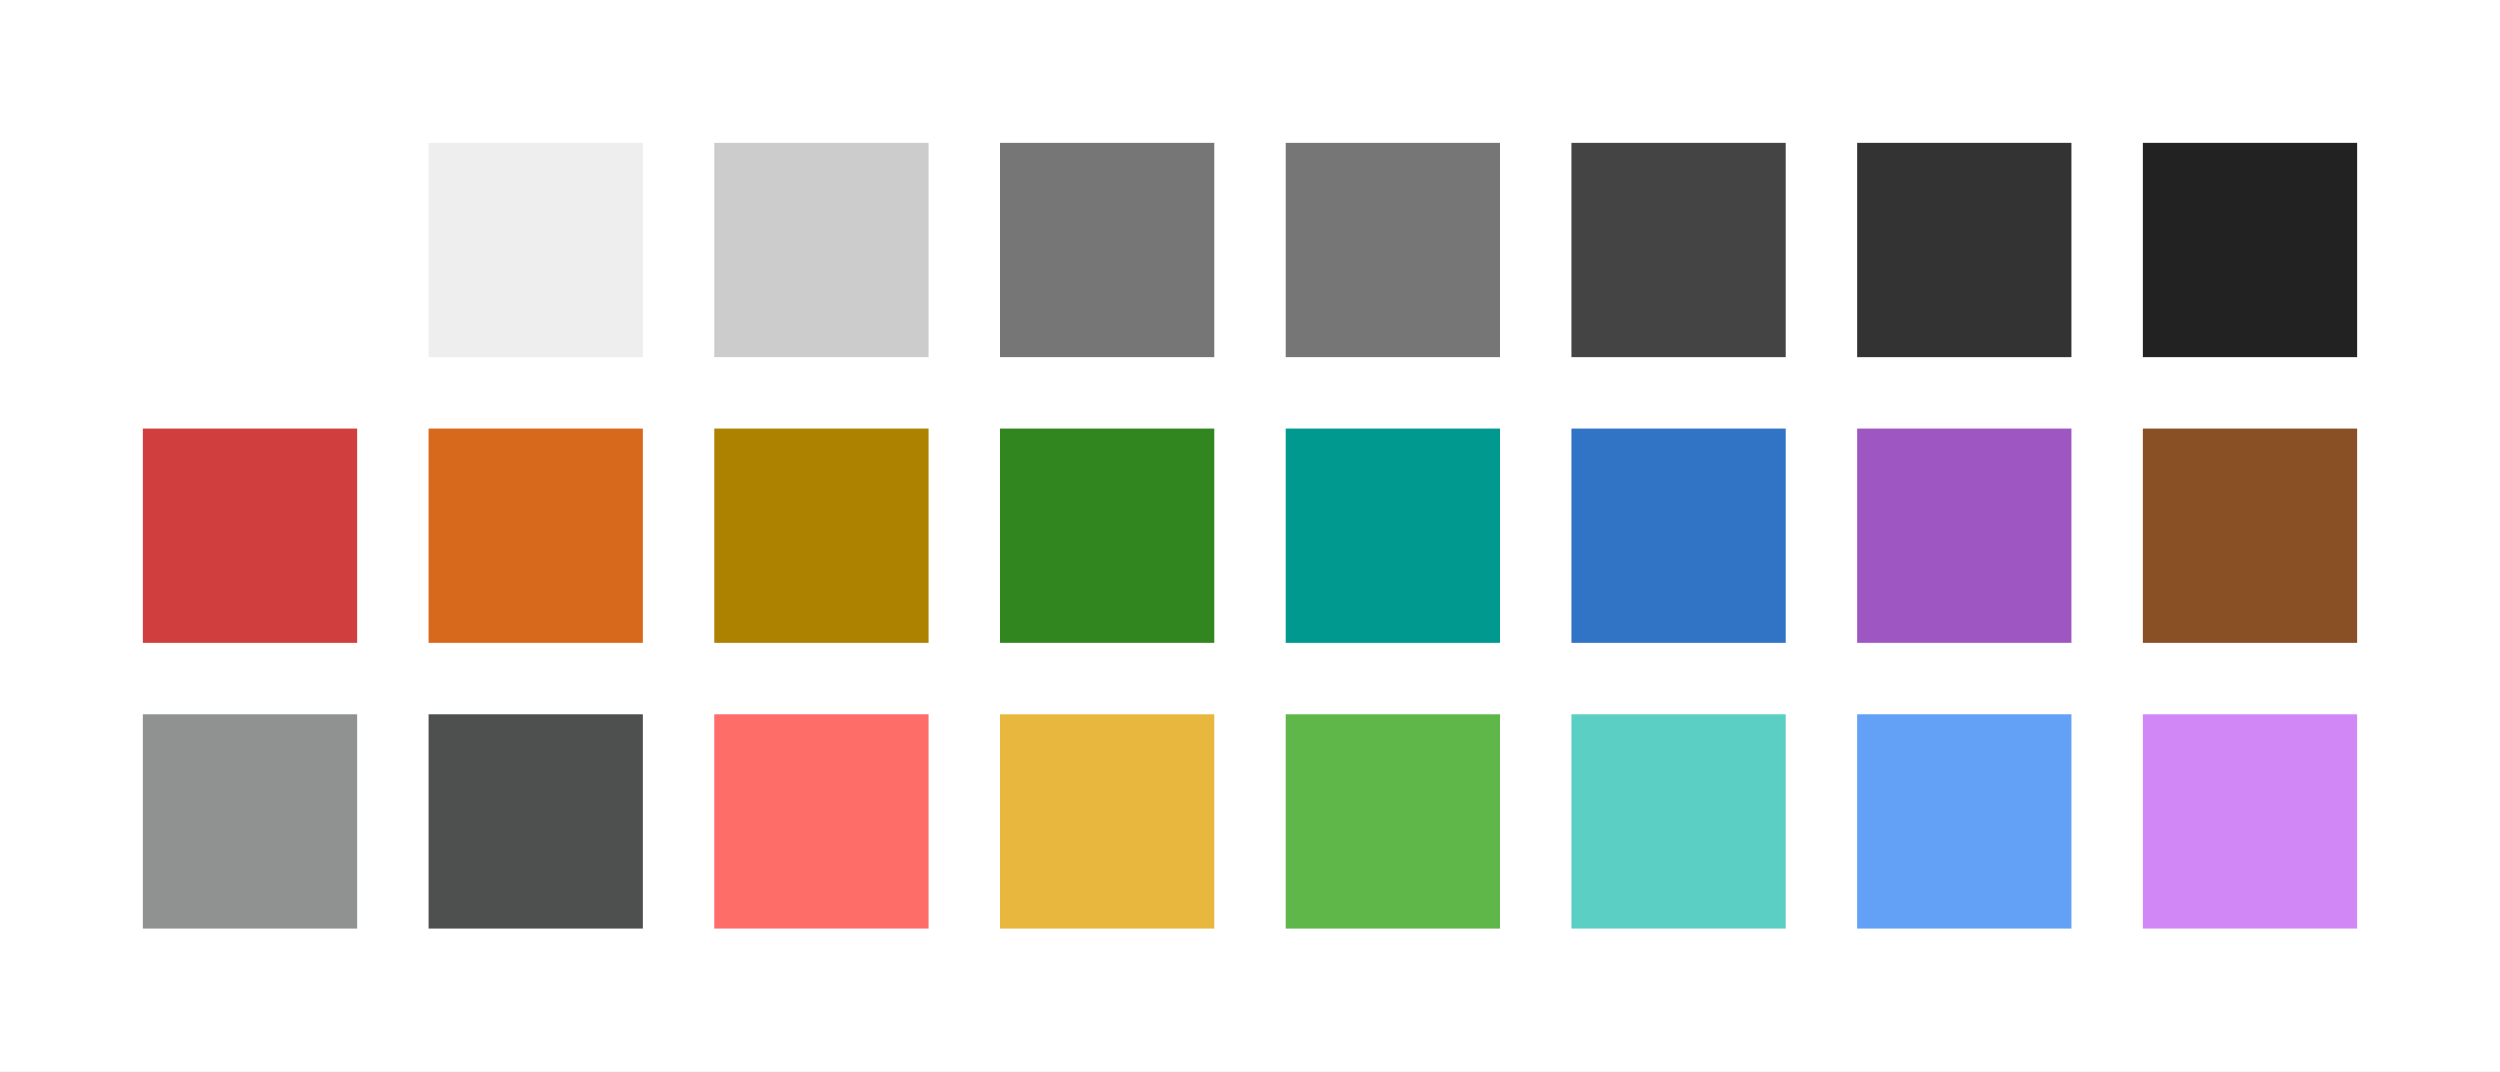
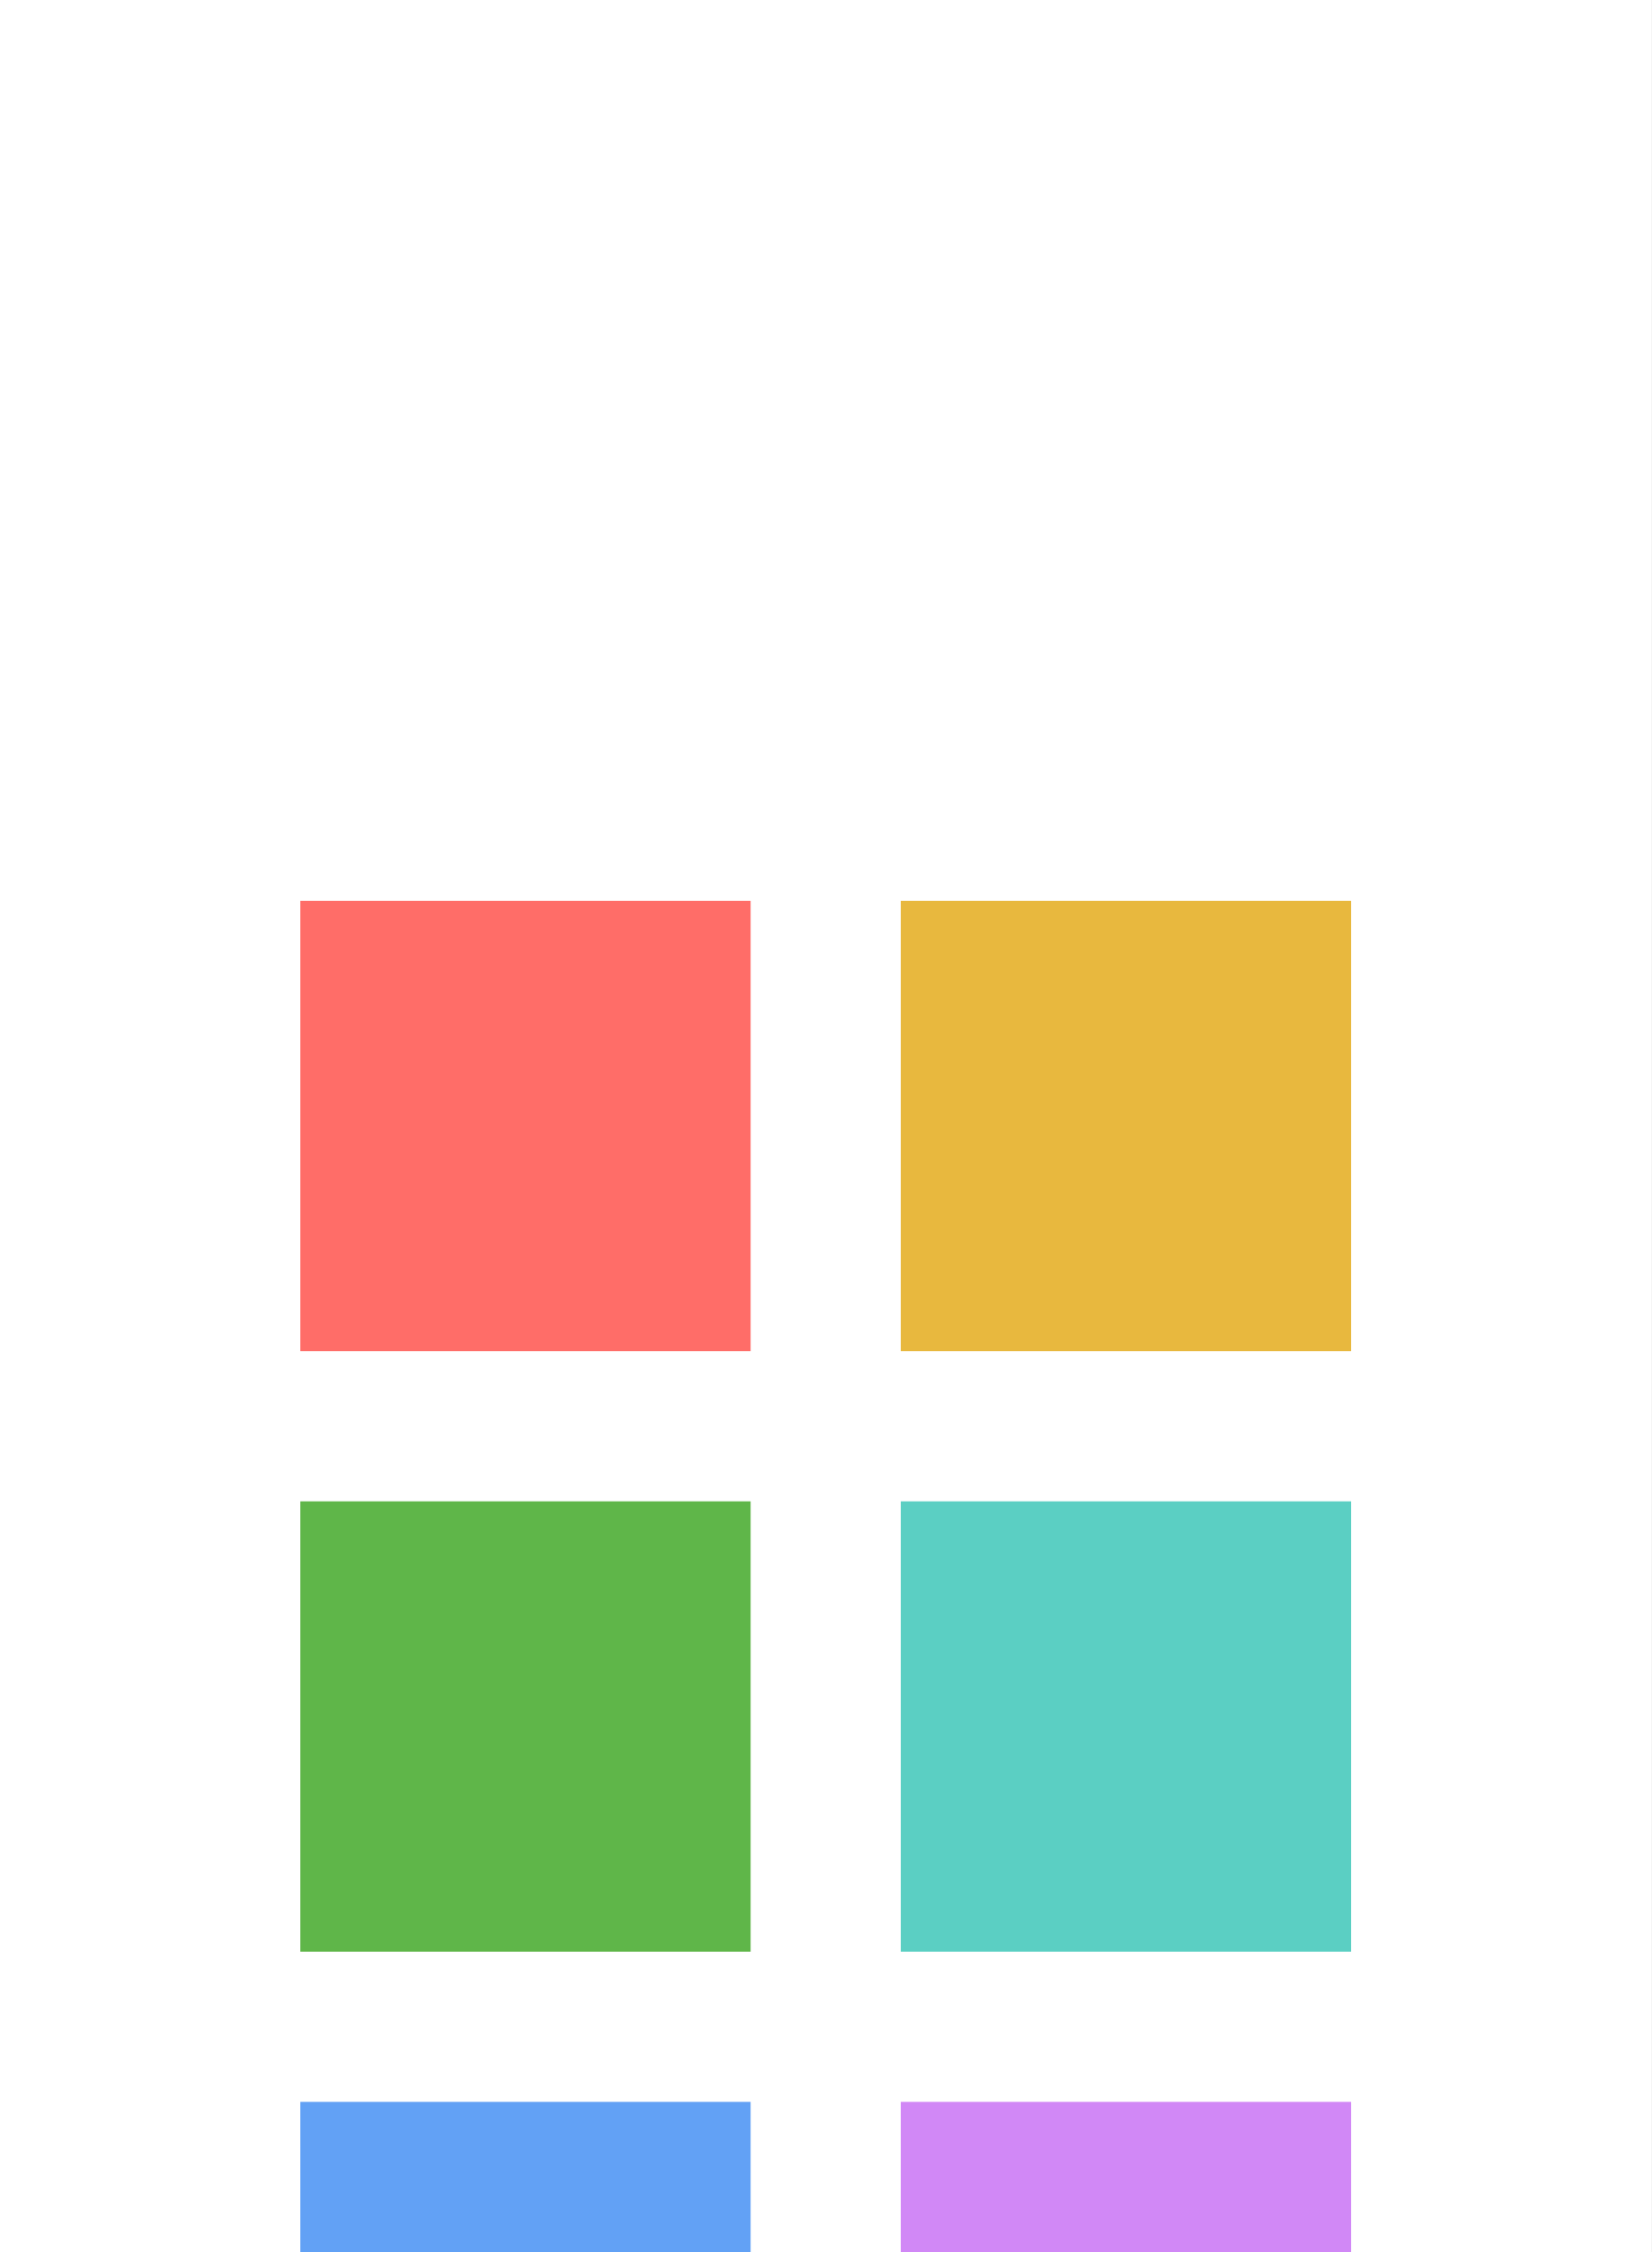
- <svg xmlns="http://www.w3.org/2000/svg" width="525" height="225">
-   <rect x="0" y="0" width="525" height="225" style="fill:#ffffff" />
+ <svg xmlns="http://www.w3.org/2000/svg" width="165" height="225">
+   <rect x="0" y="0" width="165" height="225" style="fill:#ffffff" />
  <rect x="30" y="30" width="45" height="45" style="fill:#ffffff" />
-   <rect x="90" y="30" width="45" height="45" style="fill:#eeeeee" />
-   <rect x="150" y="30" width="45" height="45" style="fill:#cccccc" />
-   <rect x="210" y="30" width="45" height="45" style="fill:#767676" />
-   <rect x="270" y="30" width="45" height="45" style="fill:#767676" />
-   <rect x="330" y="30" width="45" height="45" style="fill:#444444" />
-   <rect x="390" y="30" width="45" height="45" style="fill:#333333" />
-   <rect x="450" y="30" width="45" height="45" style="fill:#222222" />
-   <rect x="30" y="90" width="45" height="45" style="fill:#d03e3e" />
-   <rect x="90" y="90" width="45" height="45" style="fill:#d7691d" />
-   <rect x="150" y="90" width="45" height="45" style="fill:#ad8200" />
-   <rect x="210" y="90" width="45" height="45" style="fill:#31861f" />
-   <rect x="270" y="90" width="45" height="45" style="fill:#00998f" />
-   <rect x="330" y="90" width="45" height="45" style="fill:#3173c5" />
-   <rect x="390" y="90" width="45" height="45" style="fill:#9e57c2" />
-   <rect x="450" y="90" width="45" height="45" style="fill:#895025" />
-   <rect x="30" y="150" width="45" height="45" style="fill:#909191" />
-   <rect x="90" y="150" width="45" height="45" style="fill:#4e5050" />
-   <rect x="150" y="150" width="45" height="45" style="fill:#ff6d68" />
-   <rect x="210" y="150" width="45" height="45" style="fill:#e8b83e" />
-   <rect x="270" y="150" width="45" height="45" style="fill:#5fb649" />
-   <rect x="330" y="150" width="45" height="45" style="fill:#5bcfc3" />
-   <rect x="390" y="150" width="45" height="45" style="fill:#62a1f5" />
-   <rect x="450" y="150" width="45" height="45" style="fill:#d188f6" />
+   <rect x="90" y="30" width="45" height="45" style="fill:#ffffff" />
+   <rect x="30" y="90" width="45" height="45" style="fill:#ff6d68" />
+   <rect x="90" y="90" width="45" height="45" style="fill:#e8b83e" />
+   <rect x="30" y="150" width="45" height="45" style="fill:#5fb649" />
+   <rect x="90" y="150" width="45" height="45" style="fill:#5bcfc3" />
+   <rect x="30" y="210" width="45" height="45" style="fill:#62a1f5" />
+   <rect x="90" y="210" width="45" height="45" style="fill:#d188f6" />
</svg>
